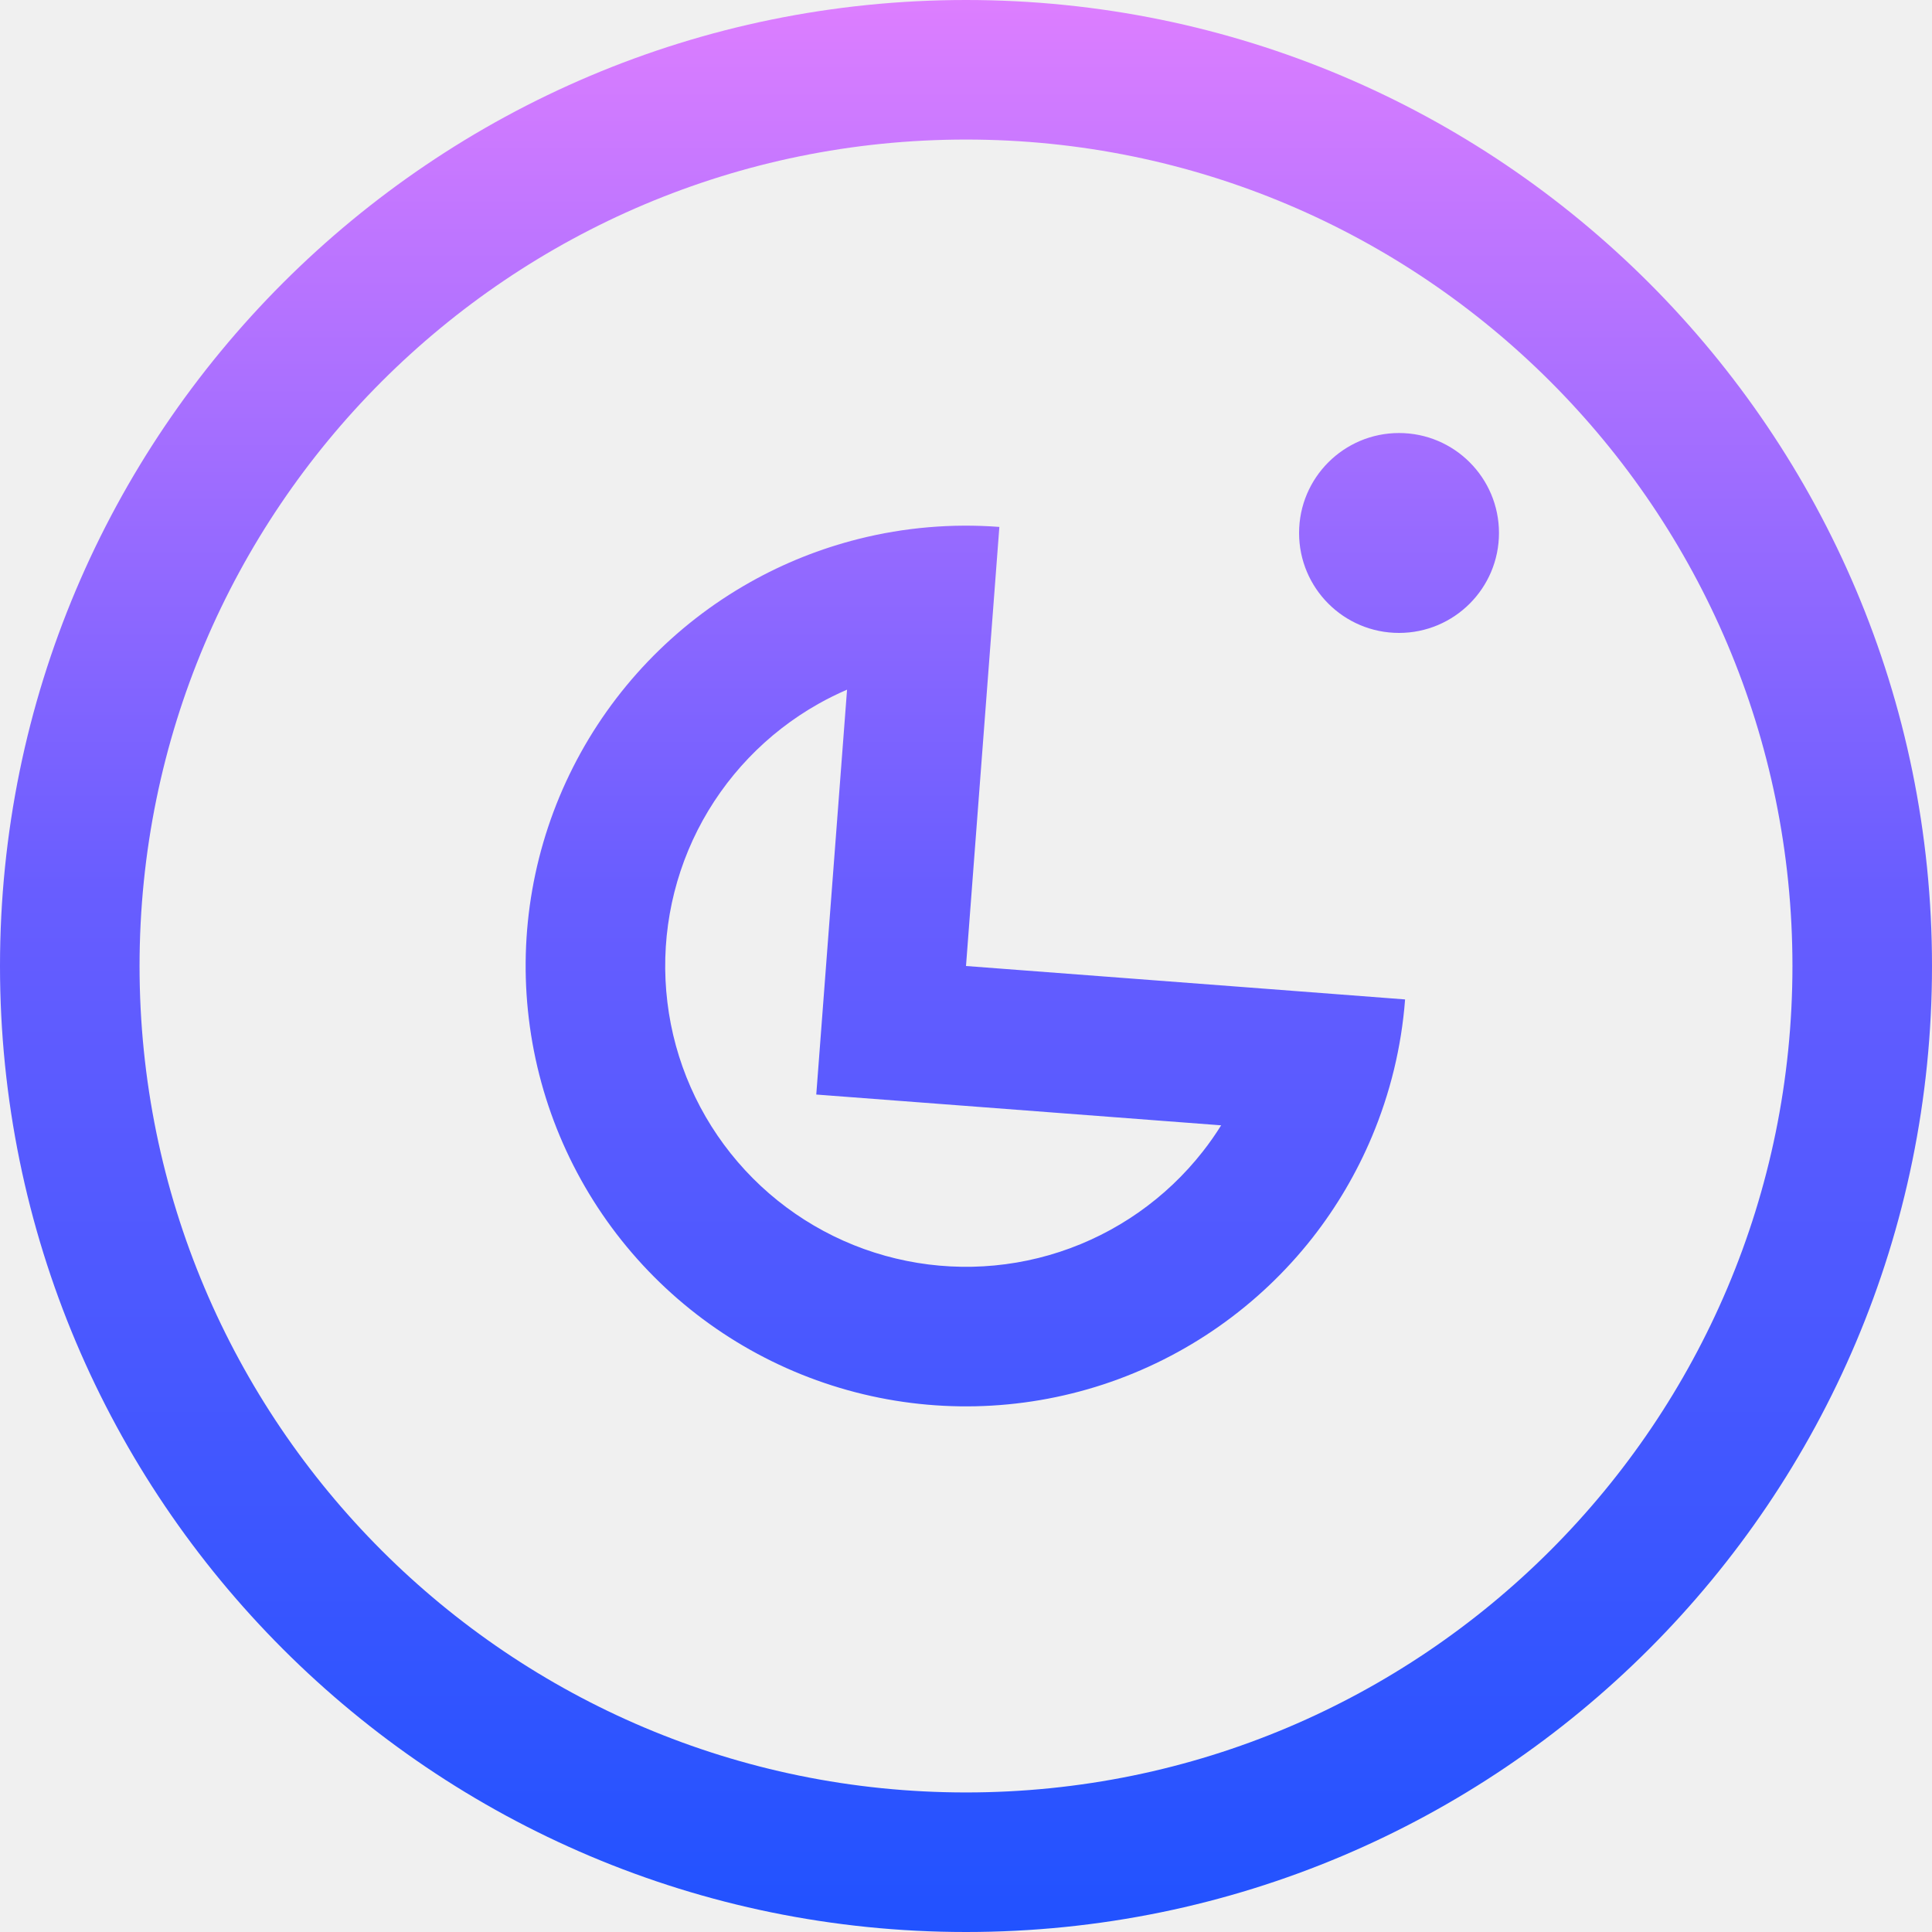
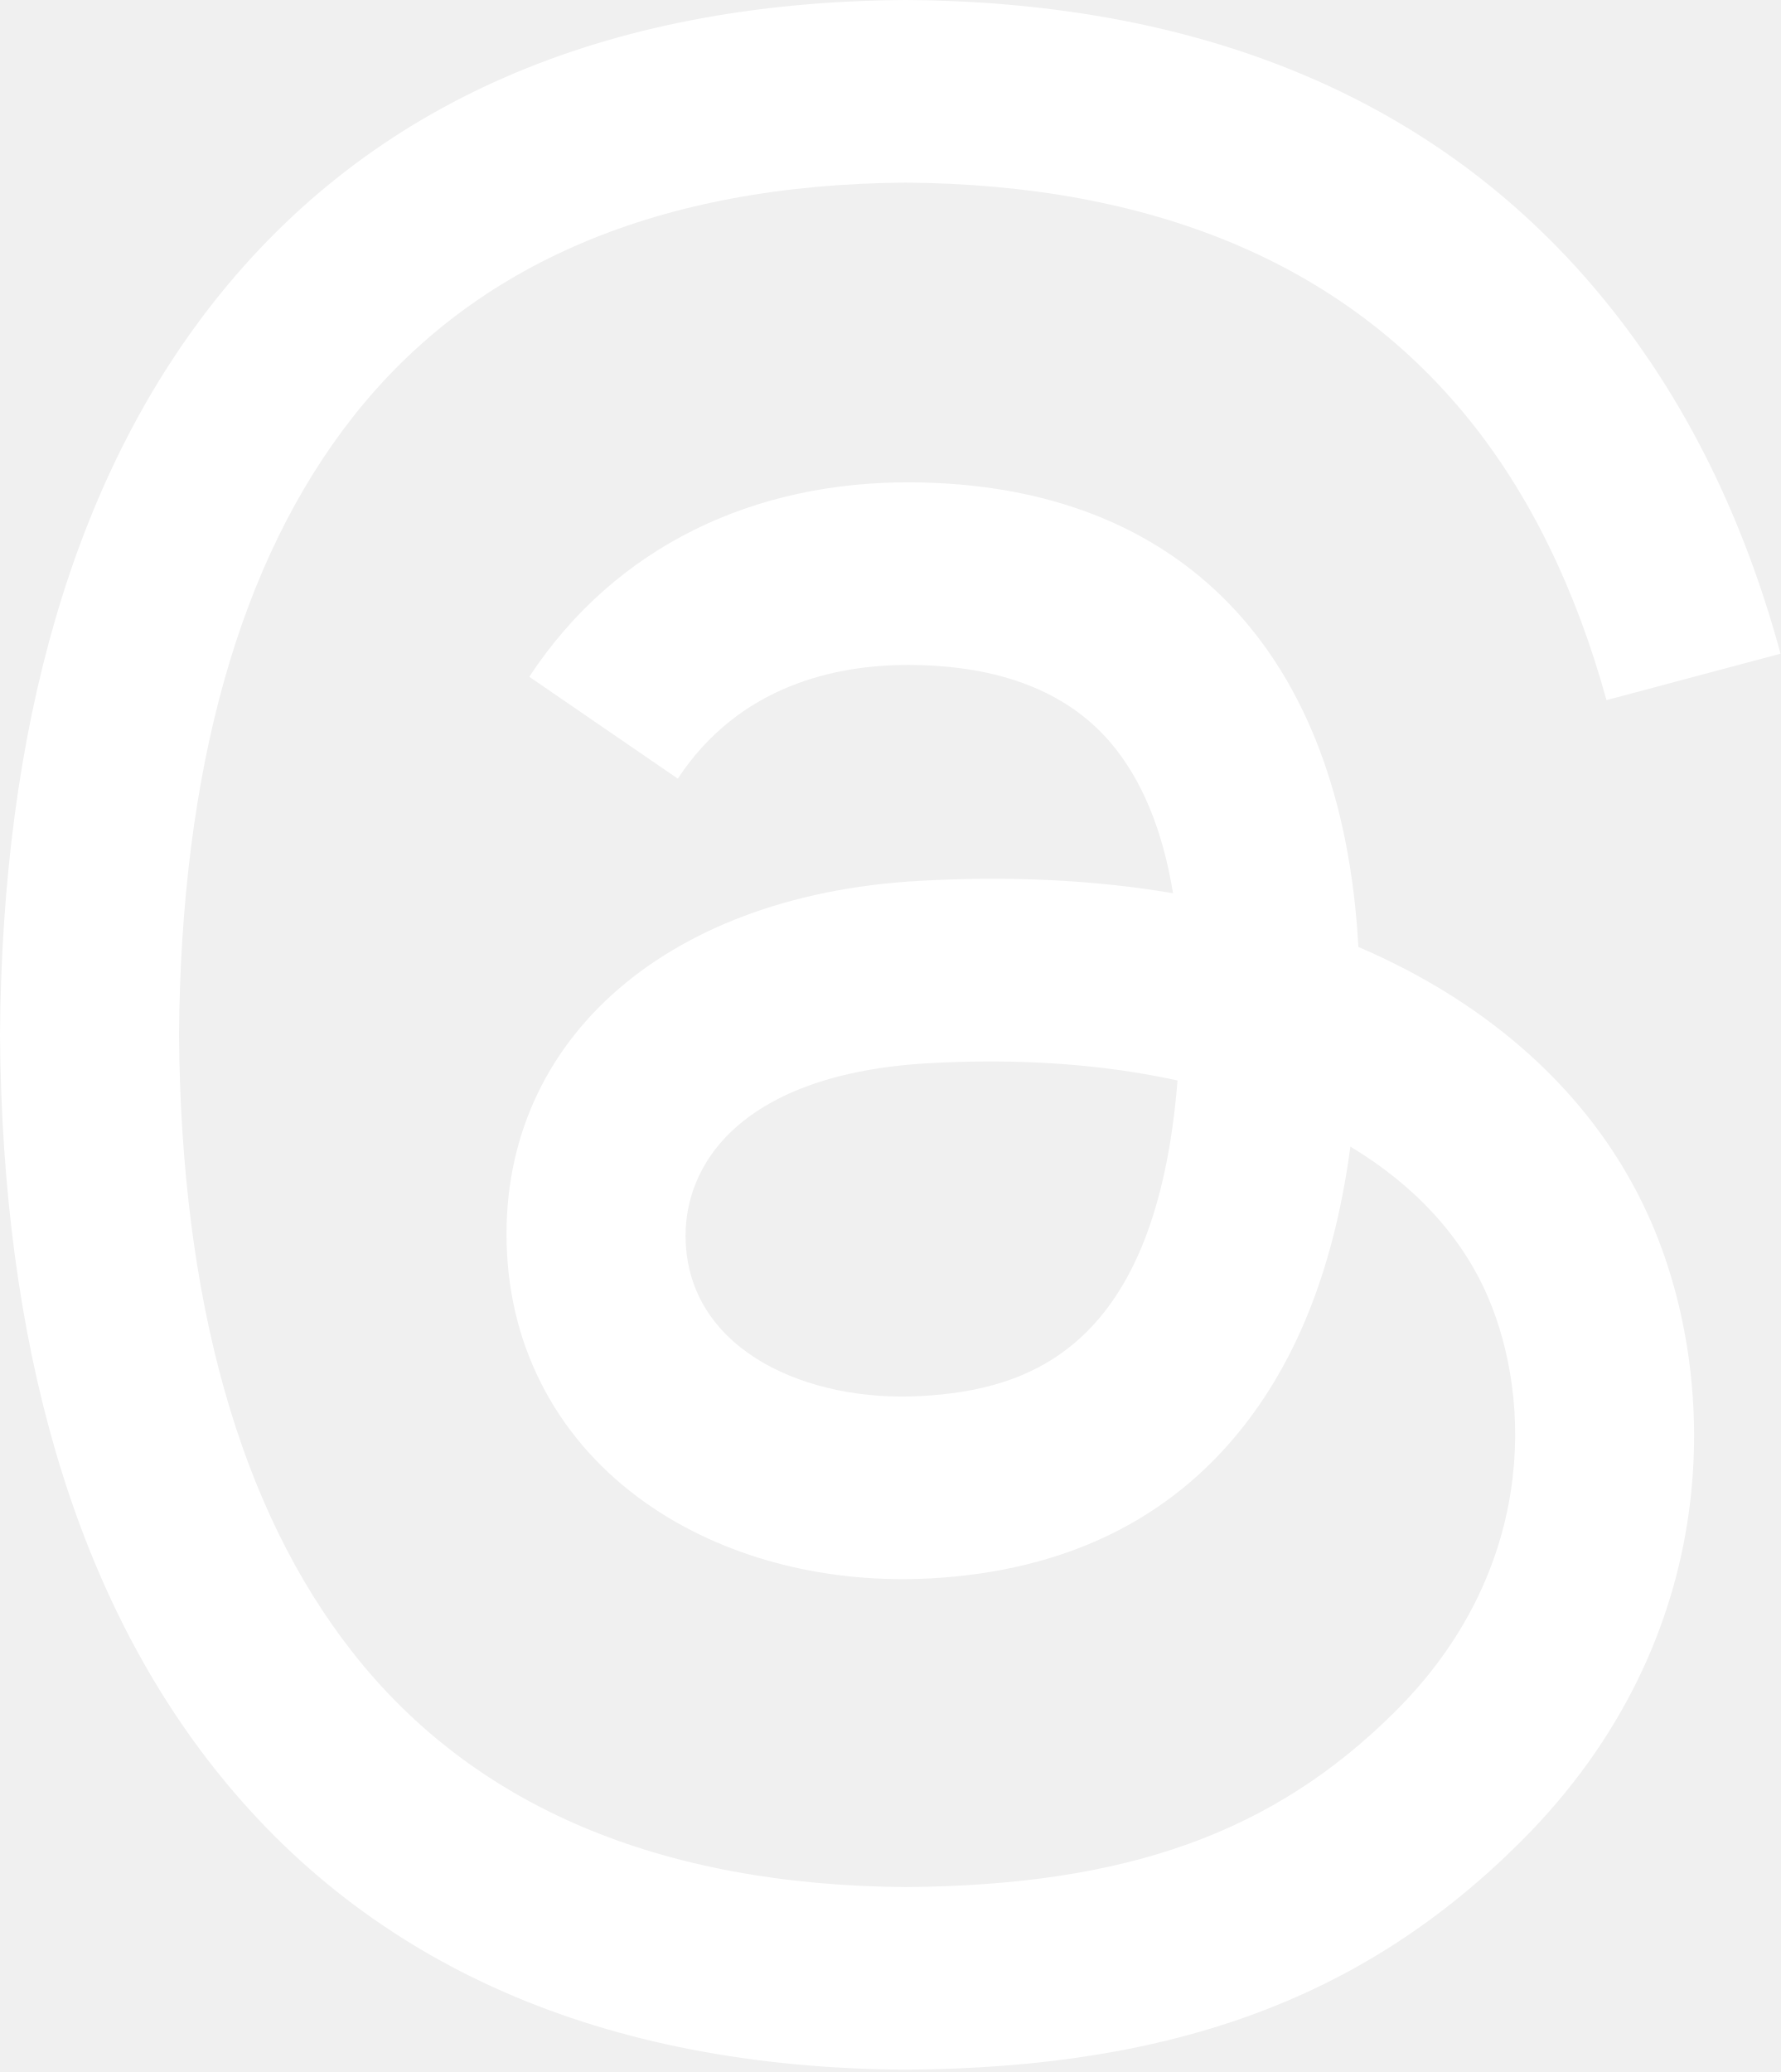
- <svg xmlns="http://www.w3.org/2000/svg" width="30" height="30" viewBox="0 0 30 30" fill="none">
-   <path fill-rule="evenodd" clip-rule="evenodd" d="M27.833 15C27.833 22.088 22.088 27.833 15 27.833C7.912 27.833 2.167 22.088 2.167 15C2.167 7.912 7.912 2.167 15 2.167C22.088 2.167 27.833 7.912 27.833 15ZM30 15C30 23.284 23.284 30 15 30C6.716 30 0 23.284 0 15C0 6.716 6.716 0 15 0C23.284 0 30 6.716 30 15ZM23.276 8.276C23.276 9.133 22.581 9.828 21.724 9.828C20.867 9.828 20.172 9.133 20.172 8.276C20.172 7.419 20.867 6.724 21.724 6.724C22.581 6.724 23.276 7.419 23.276 8.276ZM15.164 12.84L15.354 10.342L15.518 8.182C14.78 8.126 14.042 8.19 13.331 8.369C12.744 8.517 12.176 8.742 11.643 9.043C10.465 9.707 9.51 10.705 8.899 11.912C8.288 13.118 8.049 14.479 8.212 15.821C8.374 17.164 8.931 18.428 9.812 19.454C10.693 20.48 11.858 21.222 13.161 21.586C14.464 21.95 15.845 21.919 17.13 21.498C18.415 21.076 19.546 20.283 20.381 19.219C20.758 18.738 21.067 18.21 21.302 17.652C21.586 16.977 21.762 16.258 21.818 15.52L21.818 15.519L19.658 15.354L17.16 15.164L15 15L15.164 12.84ZM18.962 17.474L14.835 17.16L12.675 16.996L12.839 14.836L13.153 10.709C13.001 10.775 12.852 10.848 12.707 10.93C11.902 11.384 11.25 12.066 10.832 12.89C10.415 13.714 10.252 14.644 10.363 15.561C10.473 16.478 10.854 17.342 11.456 18.043C12.058 18.744 12.854 19.251 13.744 19.499C14.633 19.747 15.577 19.727 16.455 19.439C17.333 19.151 18.106 18.609 18.676 17.882C18.779 17.751 18.874 17.615 18.962 17.474Z" fill="url(#paint0_linear_883_4378)" />
+ <svg xmlns="http://www.w3.org/2000/svg" width="440" height="512" viewBox="0 0 440 512" fill="none">
+   <g clip-path="url(#clip0_45_19)">
+     <path d="M342.382 237.037C340.168 235.975 337.932 234.96 335.675 233.992C331.728 161.255 291.983 119.613 225.247 119.187C186.742 118.931 152.275 134.632 130.793 167.228L167.495 192.406C182.76 169.247 206.716 164.309 224.359 164.309C224.562 164.309 224.767 164.309 224.969 164.312C246.942 164.451 263.524 170.84 274.256 183.299C282.066 192.37 287.29 204.905 289.876 220.724C270.394 217.412 249.324 216.395 226.799 217.685C163.35 221.341 122.559 258.346 125.299 309.766C126.689 335.849 139.683 358.288 161.885 372.946C180.658 385.337 204.835 391.397 229.963 390.026C263.146 388.207 289.177 375.546 307.339 352.395C321.132 334.816 329.855 312.033 333.707 283.327C349.521 292.87 361.242 305.43 367.714 320.527C378.721 346.192 379.362 388.367 344.95 422.749C314.8 452.87 278.558 465.9 223.786 466.303C163.029 465.853 117.079 446.369 87.204 408.389C59.228 372.826 44.77 321.459 44.231 255.714C44.77 189.969 59.228 138.601 87.204 103.039C117.079 65.06 163.028 45.575 223.785 45.125C284.982 45.58 331.733 65.158 362.752 103.32C377.962 122.033 389.429 145.568 396.988 173.008L439.999 161.532C430.836 127.757 416.418 98.651 396.796 74.515C357.031 25.59 298.872 0.519 223.935 0H223.635C148.851 0.518 91.343 25.683 52.709 74.794C18.331 118.498 0.598 179.308 0.002 255.534L0 255.714L0.002 255.894C0.598 332.12 18.331 392.931 52.709 436.635C91.343 485.745 148.851 510.912 223.635 511.429H223.935C290.422 510.967 337.287 493.561 375.895 454.987C426.406 404.524 424.886 341.27 408.237 302.439C396.293 274.592 373.521 251.975 342.382 237.037ZM227.587 344.967C199.778 346.533 170.887 334.05 169.463 307.315C168.407 287.492 183.571 265.373 229.293 262.738C234.53 262.436 239.668 262.288 244.715 262.288C261.324 262.288 276.861 263.901 290.987 266.99C285.719 332.788 254.814 343.473 227.587 344.967Z" fill="white" />
+   </g>
  <defs>
-     <linearGradient id="paint0_linear_883_4378" x1="15" y1="0" x2="15" y2="30" gradientUnits="userSpaceOnUse">
-       <stop stop-color="#DD7EFF" />
-       <stop offset="0.461" stop-color="#685DFF" />
-       <stop offset="1" stop-color="#2152FF" />
-     </linearGradient>
+     <clipPath id="clip0_45_19">
+       <rect width="439.999" height="511.429" fill="white" />
+     </clipPath>
  </defs>
</svg>
